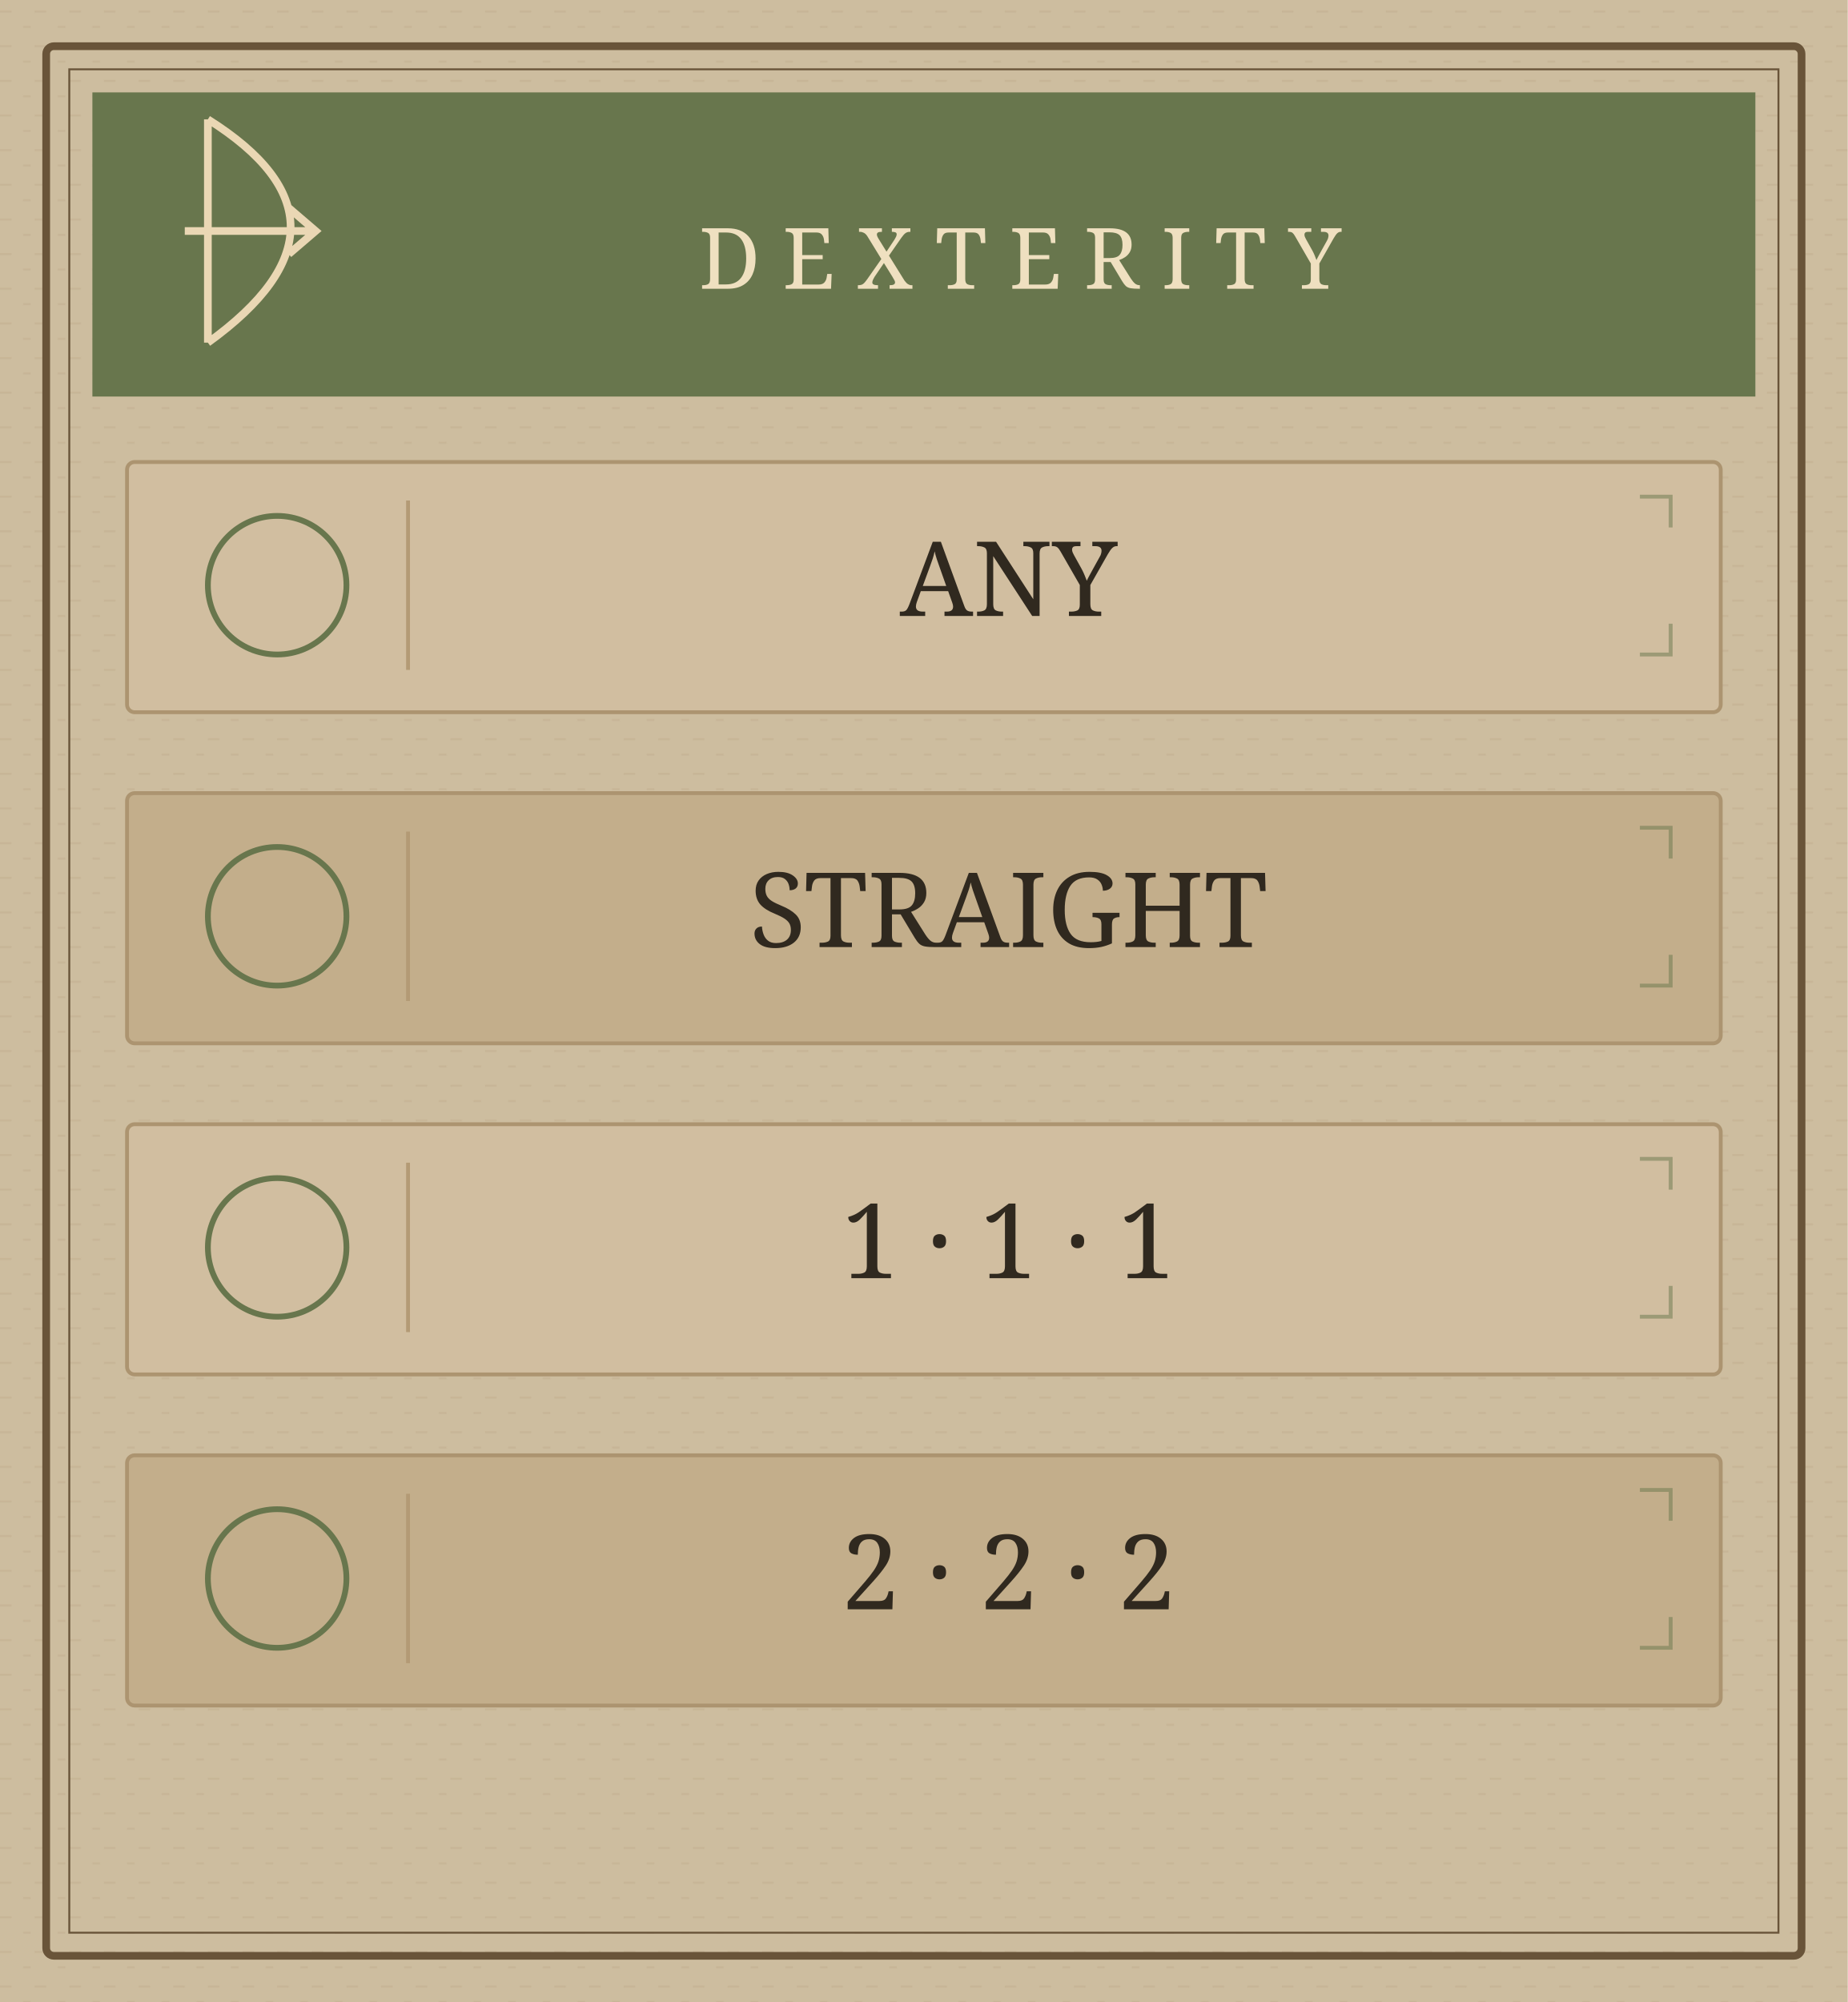
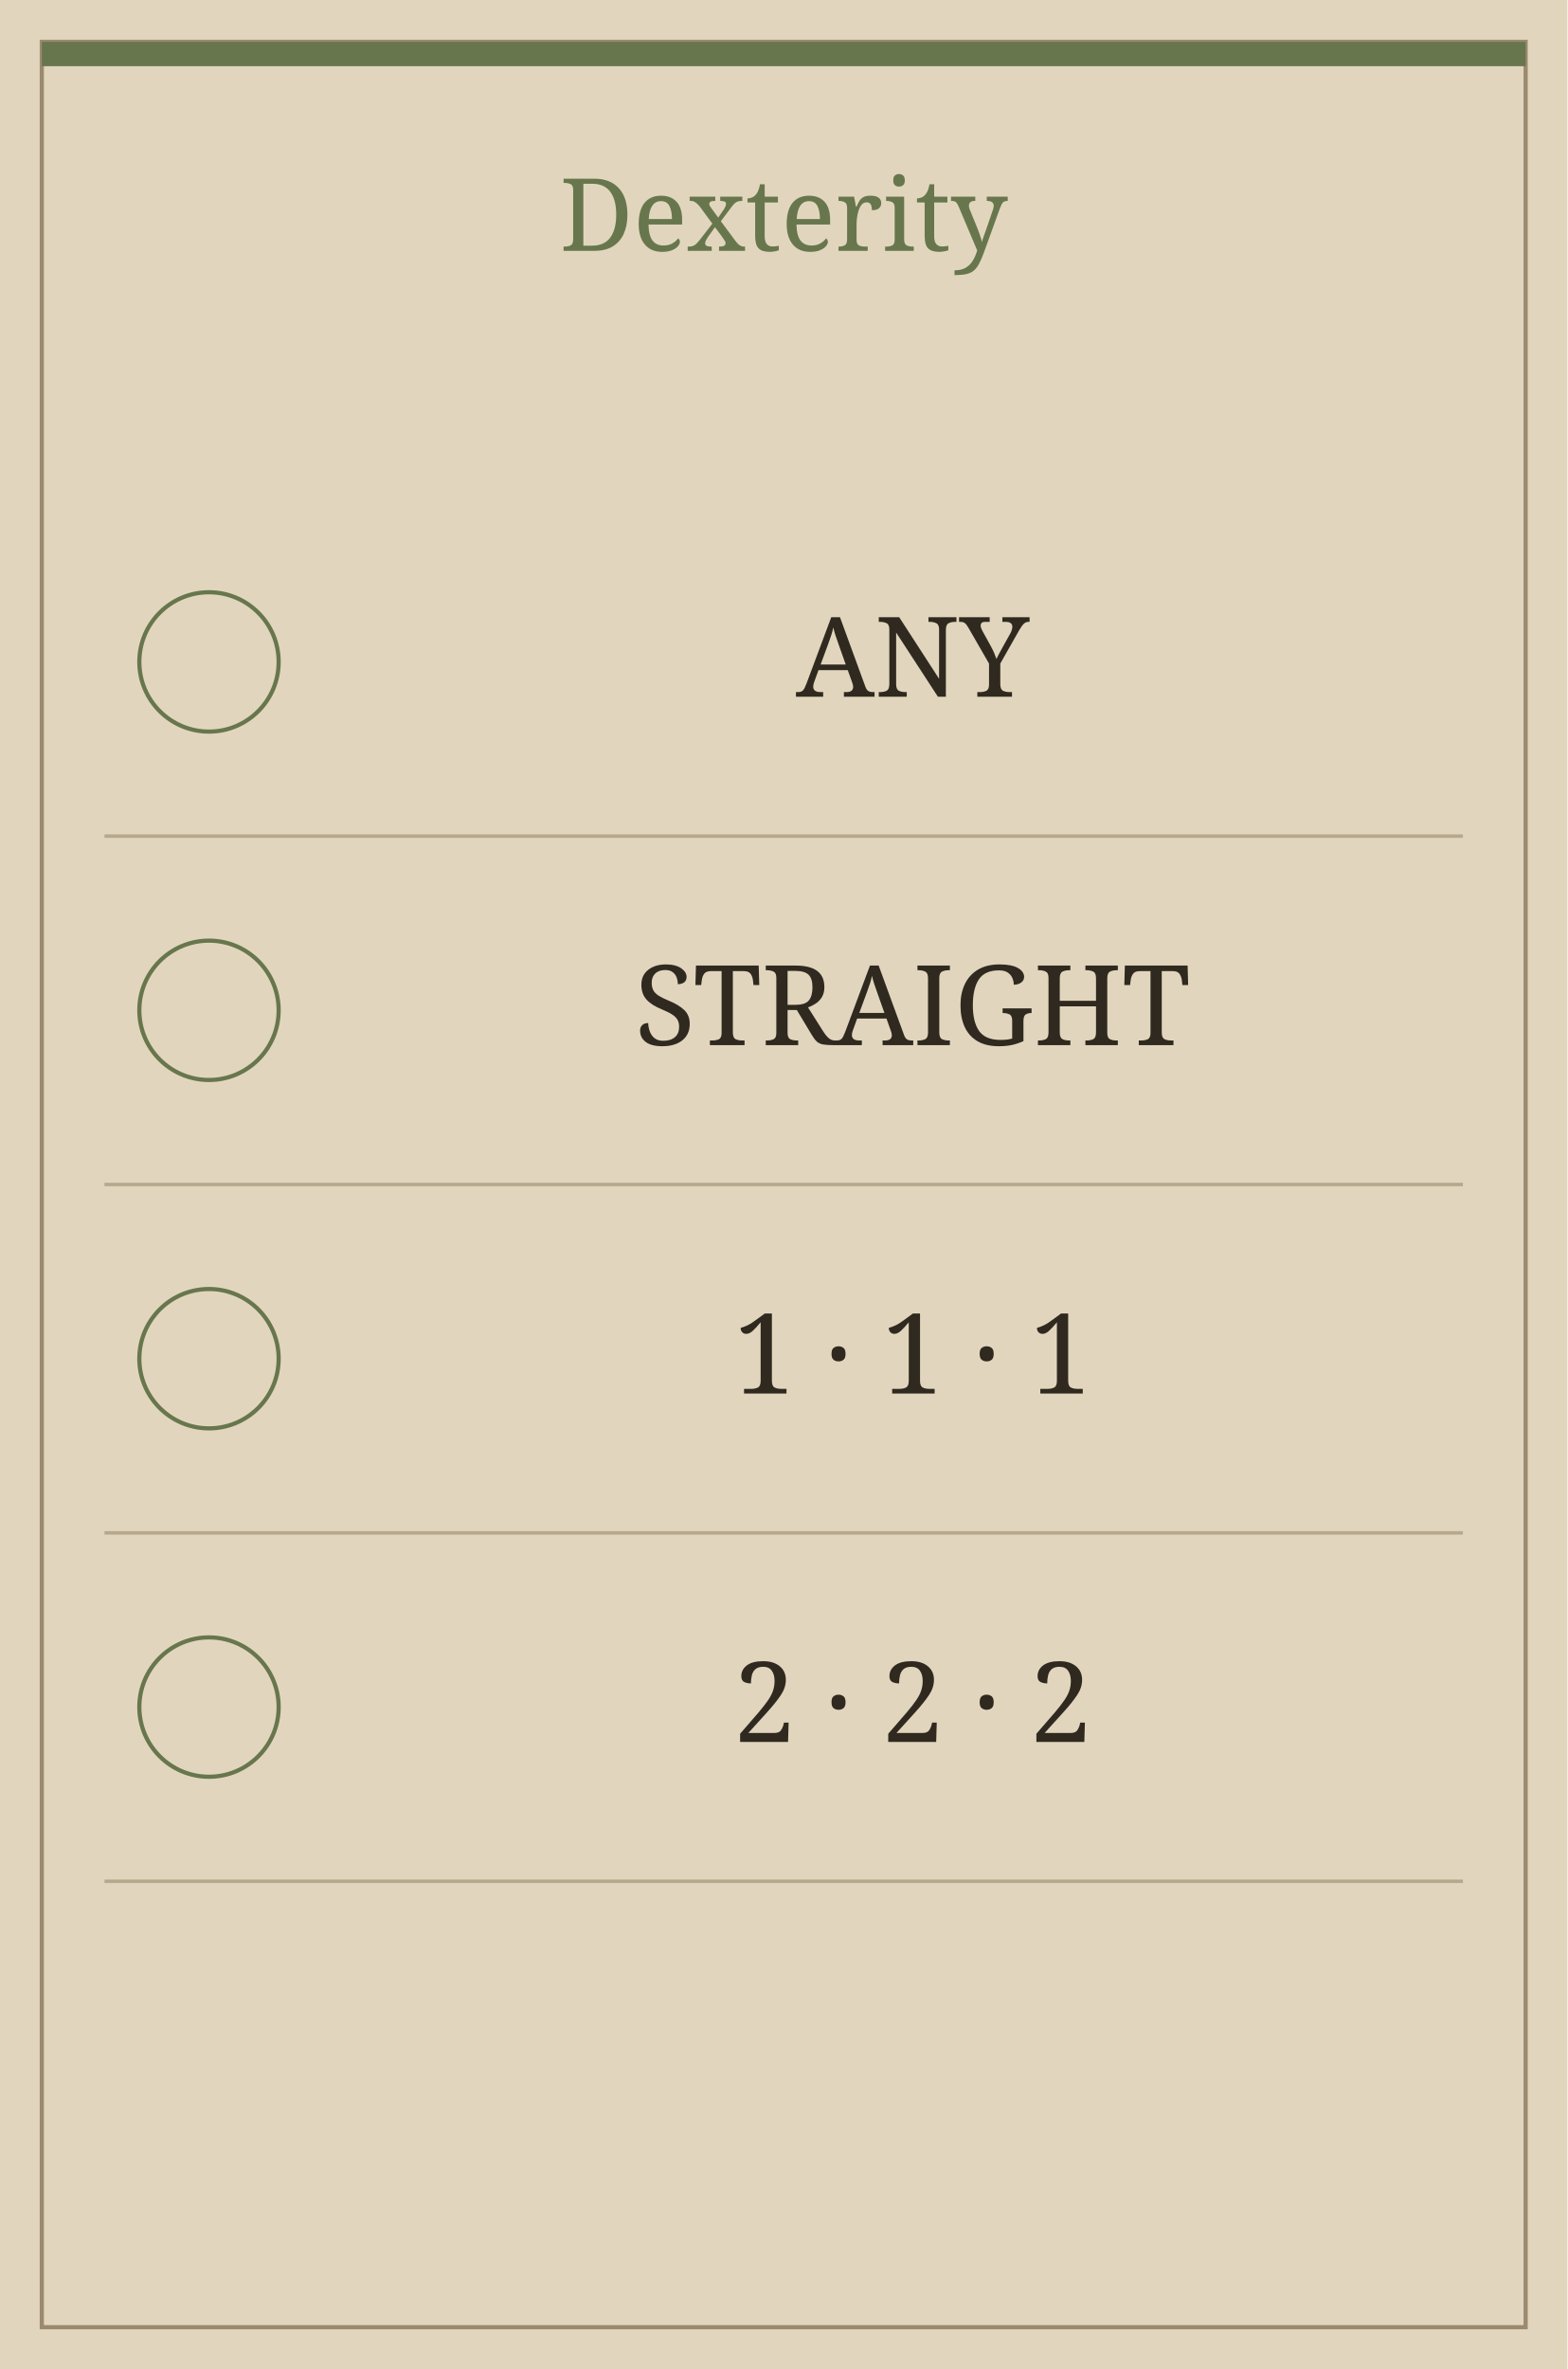
- <svg xmlns="http://www.w3.org/2000/svg" width="480" height="520" viewBox="0 0 480 520">
-   <defs>
-     <pattern id="paper" width="9" height="9" patternUnits="userSpaceOnUse">
-       <path d="M0 3h3M6 7h2" stroke="#80623d" stroke-opacity=".08" stroke-width=".5" />
-     </pattern>
-   </defs>
-   <rect width="100%" height="100%" fill="#cdbd9f" />
-   <rect width="100%" height="100%" fill="url(#paper)" />
-   <rect x="12" y="12" width="456" height="496" rx="2" fill="none" stroke="#695439" stroke-width="2" />
-   <rect x="18" y="18" width="444" height="484" fill="none" stroke="#695439" stroke-width=".5" />
-   <path d="M24 24H456V103H24Z" fill="#68764d" />
-   <text x="265" y="75" text-anchor="middle" font-family="Georgia, serif" font-size="22" fill="#efe0c0">D E X T E R I T Y</text>
-   <g fill="none" stroke="#ead7b4" stroke-width="2">
-     <path d="M54 31q43 27 0 58m0-58v58m-6-29h34m-7-6 7 6-7 6" />
-   </g>
-   <rect x="33" y="120" width="414" height="65" rx="2" fill="#d1bea0" stroke="#ac9470" />
-   <circle cx="72" cy="152" r="18" fill="none" stroke="#68764d" stroke-width="1.5" />
-   <text x="262" y="160" text-anchor="middle" font-family="Georgia, serif" font-size="27" fill="#30291f">ANY</text>
-   <path d="M106 130v44" stroke="#b39a75" />
-   <path d="M426 129h8v8m0 25v8h-8" fill="none" stroke="#68764d" stroke-opacity=".5" />
-   <rect x="33" y="206" width="414" height="65" rx="2" fill="#c3ae8b" stroke="#ac9470" />
-   <circle cx="72" cy="238" r="18" fill="none" stroke="#68764d" stroke-width="1.5" />
-   <text x="262" y="246" text-anchor="middle" font-family="Georgia, serif" font-size="27" fill="#30291f">STRAIGHT</text>
-   <path d="M106 216v44" stroke="#b39a75" />
-   <path d="M426 215h8v8m0 25v8h-8" fill="none" stroke="#68764d" stroke-opacity=".5" />
-   <rect x="33" y="292" width="414" height="65" rx="2" fill="#d1bea0" stroke="#ac9470" />
-   <circle cx="72" cy="324" r="18" fill="none" stroke="#68764d" stroke-width="1.5" />
-   <text x="262" y="332" text-anchor="middle" font-family="Georgia, serif" font-size="27" fill="#30291f">1 · 1 · 1</text>
-   <path d="M106 302v44" stroke="#b39a75" />
-   <path d="M426 301h8v8m0 25v8h-8" fill="none" stroke="#68764d" stroke-opacity=".5" />
-   <rect x="33" y="378" width="414" height="65" rx="2" fill="#c3ae8b" stroke="#ac9470" />
-   <circle cx="72" cy="410" r="18" fill="none" stroke="#68764d" stroke-width="1.5" />
-   <text x="262" y="418" text-anchor="middle" font-family="Georgia, serif" font-size="27" fill="#30291f">2 · 2 · 2</text>
-   <path d="M106 388v44" stroke="#b39a75" />
-   <path d="M426 387h8v8m0 25v8h-8" fill="none" stroke="#68764d" stroke-opacity=".5" />
+ <svg xmlns="http://www.w3.org/2000/svg" width="450" height="680" viewBox="0 0 450 680">
+   <rect width="100%" height="100%" fill="#e1d6bd" />
+   <rect x="12" y="12" width="426" height="656" fill="none" stroke="#9b8a70" stroke-width="1.2" />
+   <rect x="12" y="12" width="426" height="7" fill="#68764d" />
+   <text x="225" y="72" text-anchor="middle" font-family="Georgia, serif" font-size="29" fill="#68764d">Dexterity</text>
+   <path d="M30 240H420" stroke="#b7a88d" stroke-width="1" />
+   <circle cx="60" cy="190" r="20" fill="none" stroke="#68764d" stroke-width="1.2" />
+   <text x="262" y="200" text-anchor="middle" font-family="Georgia, serif" font-size="32" fill="#30291f">ANY</text>
+   <path d="M30 340H420" stroke="#b7a88d" stroke-width="1" />
+   <circle cx="60" cy="290" r="20" fill="none" stroke="#68764d" stroke-width="1.2" />
+   <text x="262" y="300" text-anchor="middle" font-family="Georgia, serif" font-size="32" fill="#30291f">STRAIGHT</text>
+   <path d="M30 440H420" stroke="#b7a88d" stroke-width="1" />
+   <circle cx="60" cy="390" r="20" fill="none" stroke="#68764d" stroke-width="1.2" />
+   <text x="262" y="400" text-anchor="middle" font-family="Georgia, serif" font-size="32" fill="#30291f">1 · 1 · 1</text>
+   <path d="M30 540H420" stroke="#b7a88d" stroke-width="1" />
+   <circle cx="60" cy="490" r="20" fill="none" stroke="#68764d" stroke-width="1.2" />
+   <text x="262" y="500" text-anchor="middle" font-family="Georgia, serif" font-size="32" fill="#30291f">2 · 2 · 2</text>
</svg>
